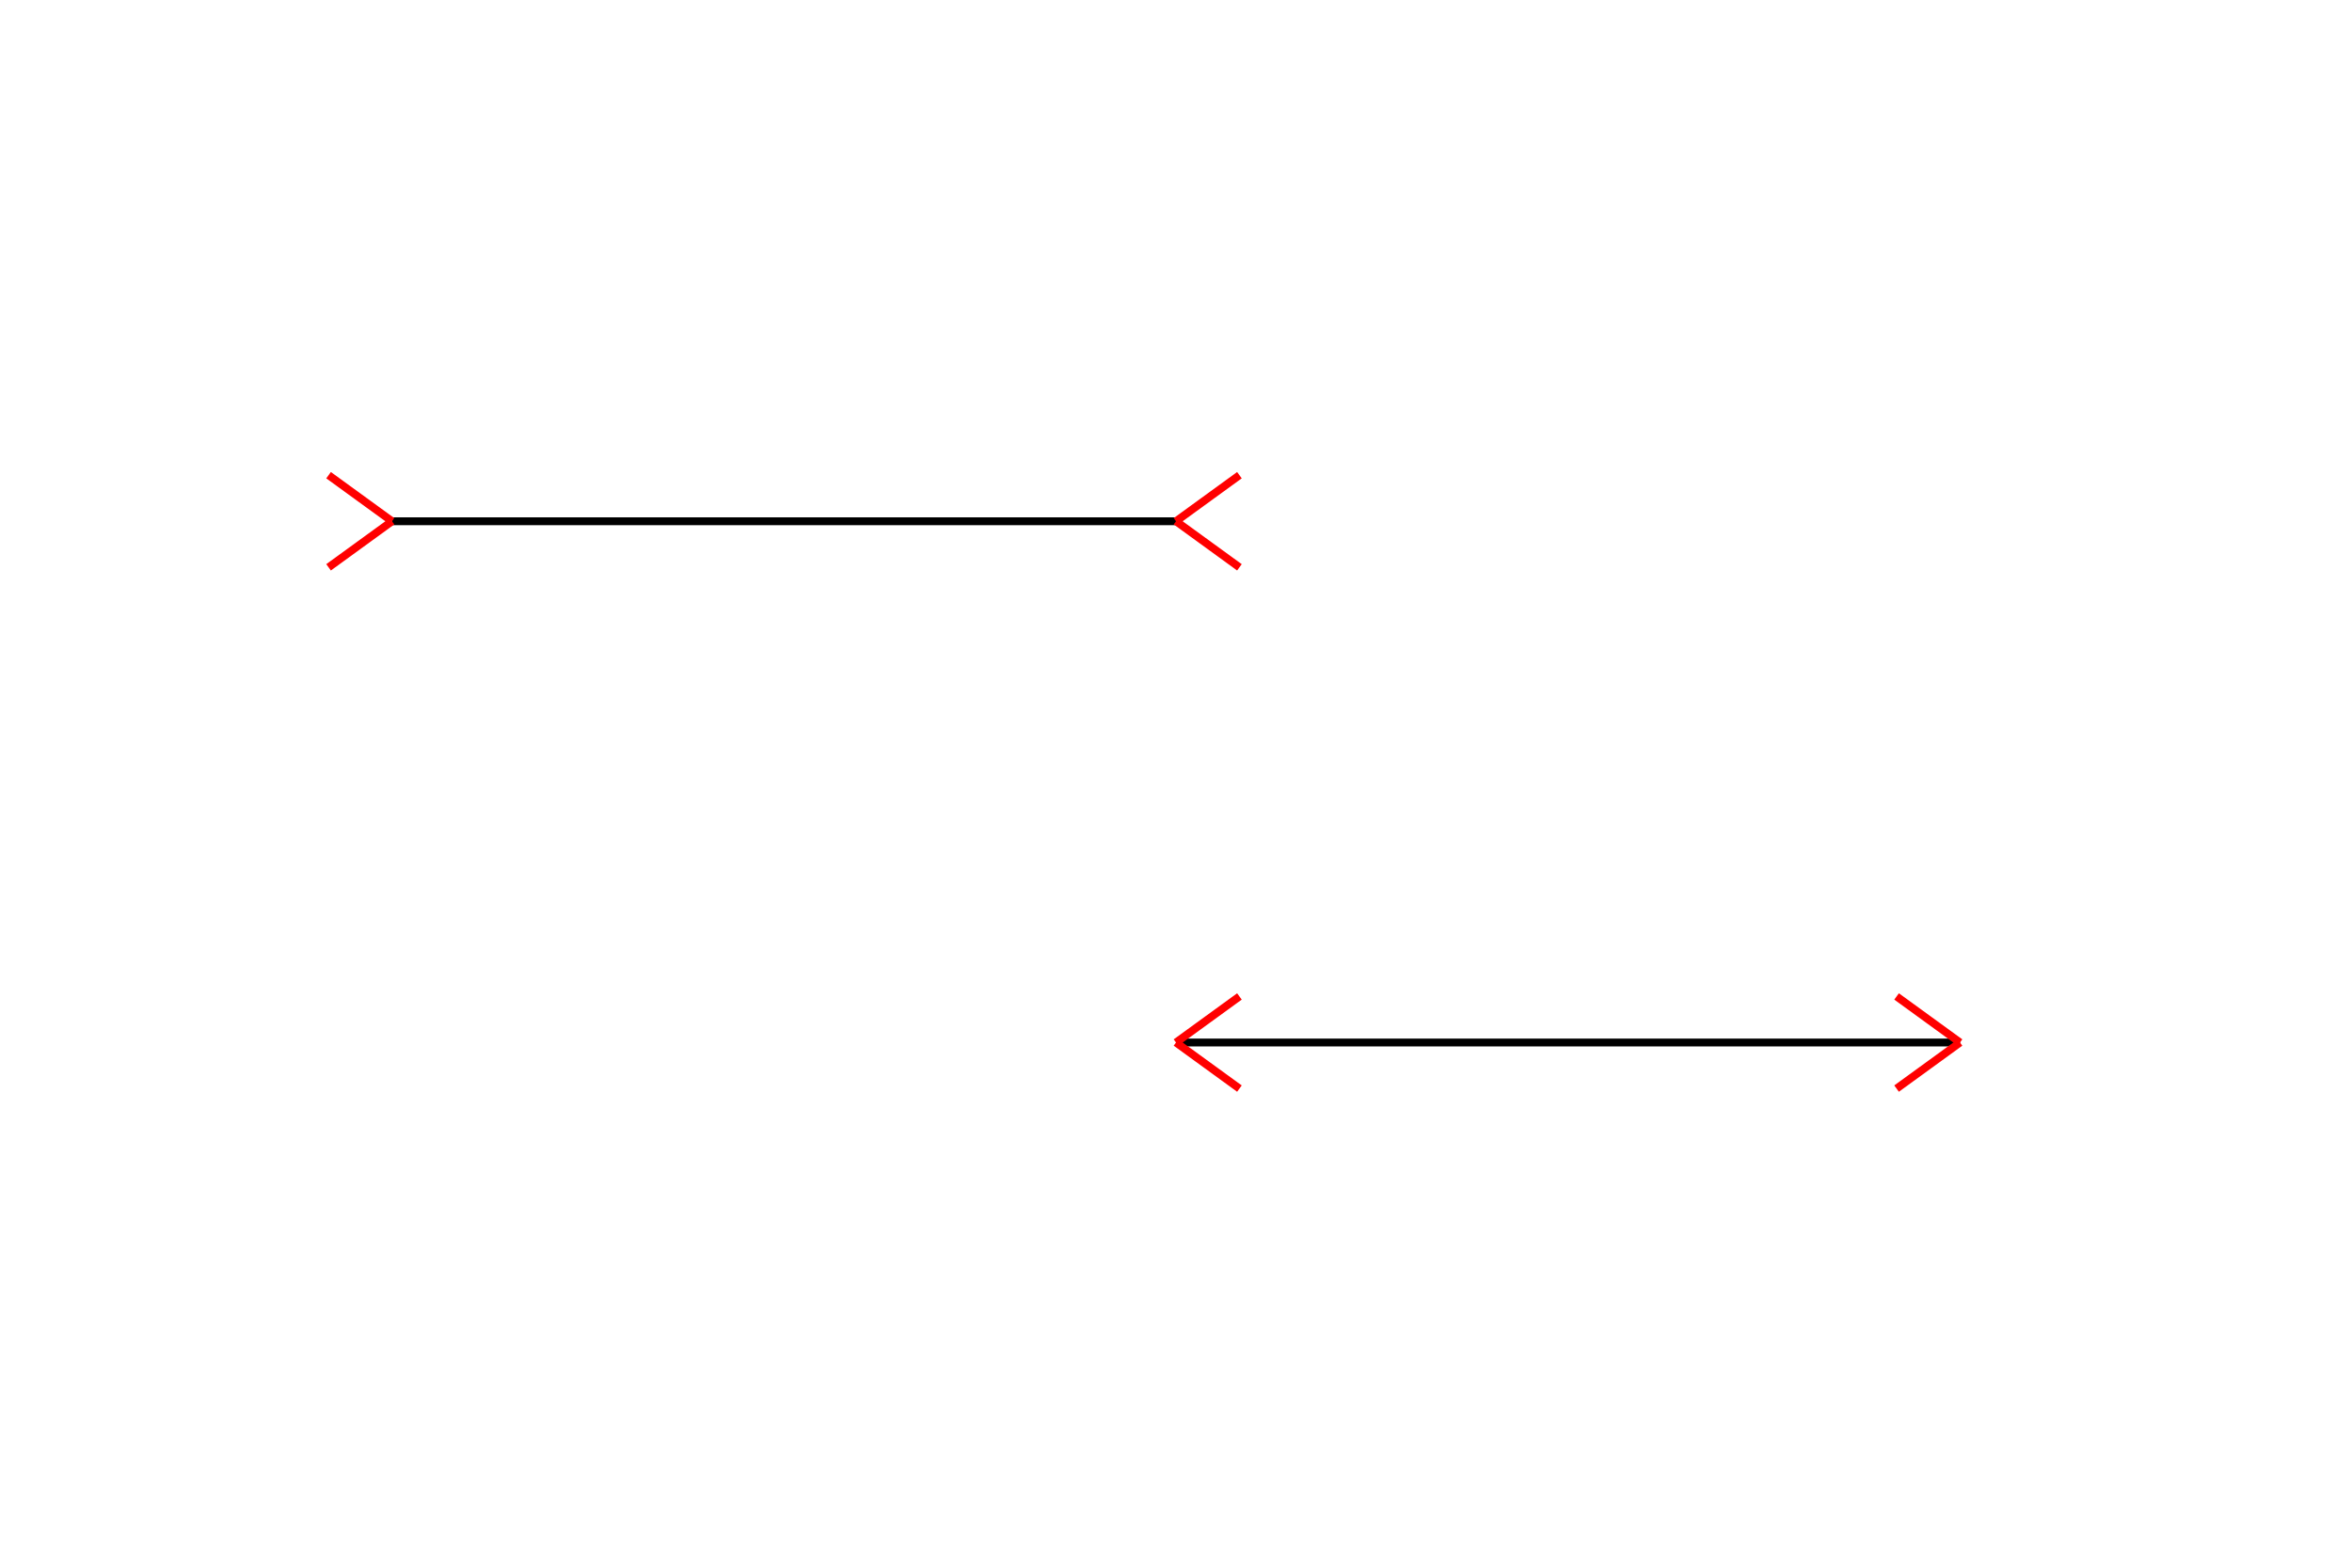
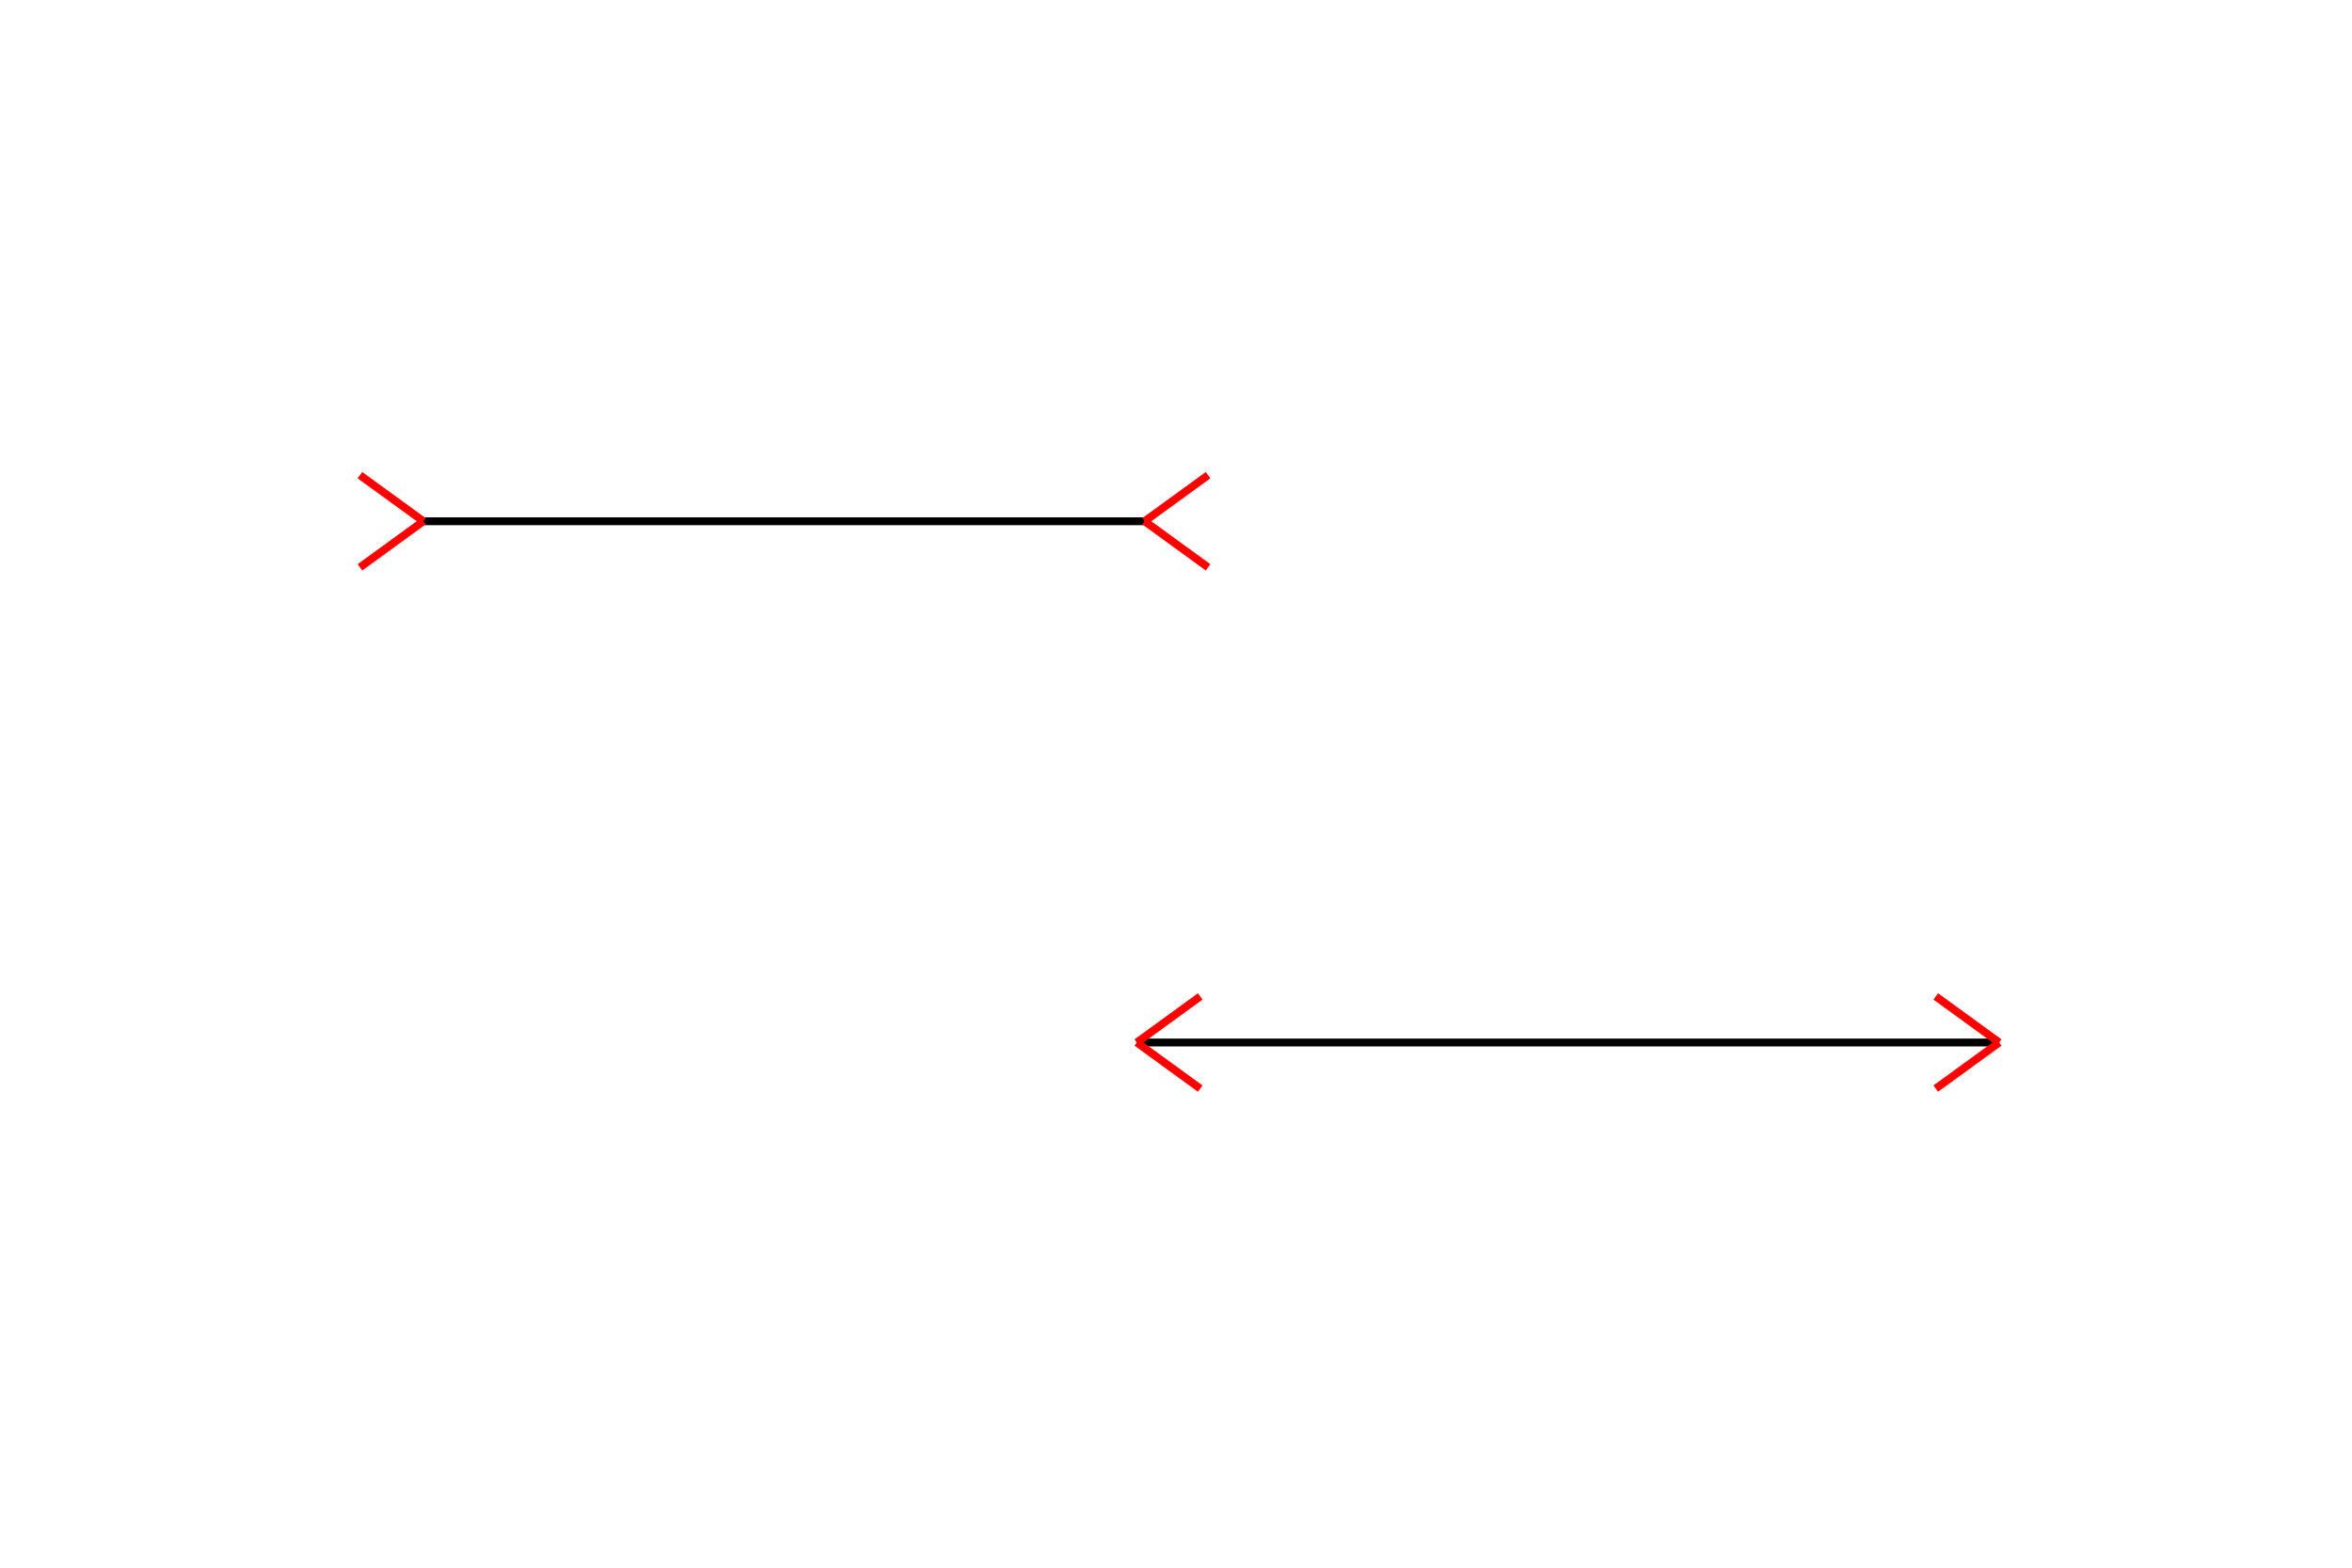
<svg xmlns="http://www.w3.org/2000/svg" width="600" height="400">
-   <line x1="100" y1="133" x2="300" y2="133" stroke="black" stroke-width="2" />
-   <line x1="100" y1="133" x2="83.82" y2="121.244" stroke="red" stroke-width="2" />
-   <line x1="100" y1="133" x2="83.82" y2="144.756" stroke="red" stroke-width="2" />
-   <line x1="300" y1="133" x2="316.18" y2="121.244" stroke="red" stroke-width="2" />
-   <line x1="300" y1="133" x2="316.18" y2="144.756" stroke="red" stroke-width="2" />
-   <line x1="300" y1="266" x2="500" y2="266" stroke="black" stroke-width="2" />
-   <line x1="300" y1="266" x2="316.18" y2="254.244" stroke="red" stroke-width="2" />
-   <line x1="300" y1="266" x2="316.18" y2="277.756" stroke="red" stroke-width="2" />
-   <line x1="500" y1="266" x2="483.82" y2="254.244" stroke="red" stroke-width="2" />
-   <line x1="500" y1="266" x2="483.82" y2="277.756" stroke="red" stroke-width="2" />
+   <line x1="108" y1="133" x2="292" y2="133" stroke="black" stroke-width="2" />
+   <line x1="108" y1="133" x2="91.82" y2="121.244" stroke="red" stroke-width="2" />
+   <line x1="108" y1="133" x2="91.82" y2="144.756" stroke="red" stroke-width="2" />
+   <line x1="292" y1="133" x2="308.18" y2="121.244" stroke="red" stroke-width="2" />
+   <line x1="292" y1="133" x2="308.18" y2="144.756" stroke="red" stroke-width="2" />
+   <line x1="290" y1="266" x2="510" y2="266" stroke="black" stroke-width="2" />
+   <line x1="290" y1="266" x2="306.18" y2="254.244" stroke="red" stroke-width="2" />
+   <line x1="290" y1="266" x2="306.18" y2="277.756" stroke="red" stroke-width="2" />
+   <line x1="510" y1="266" x2="493.82" y2="254.244" stroke="red" stroke-width="2" />
+   <line x1="510" y1="266" x2="493.82" y2="277.756" stroke="red" stroke-width="2" />
</svg>
